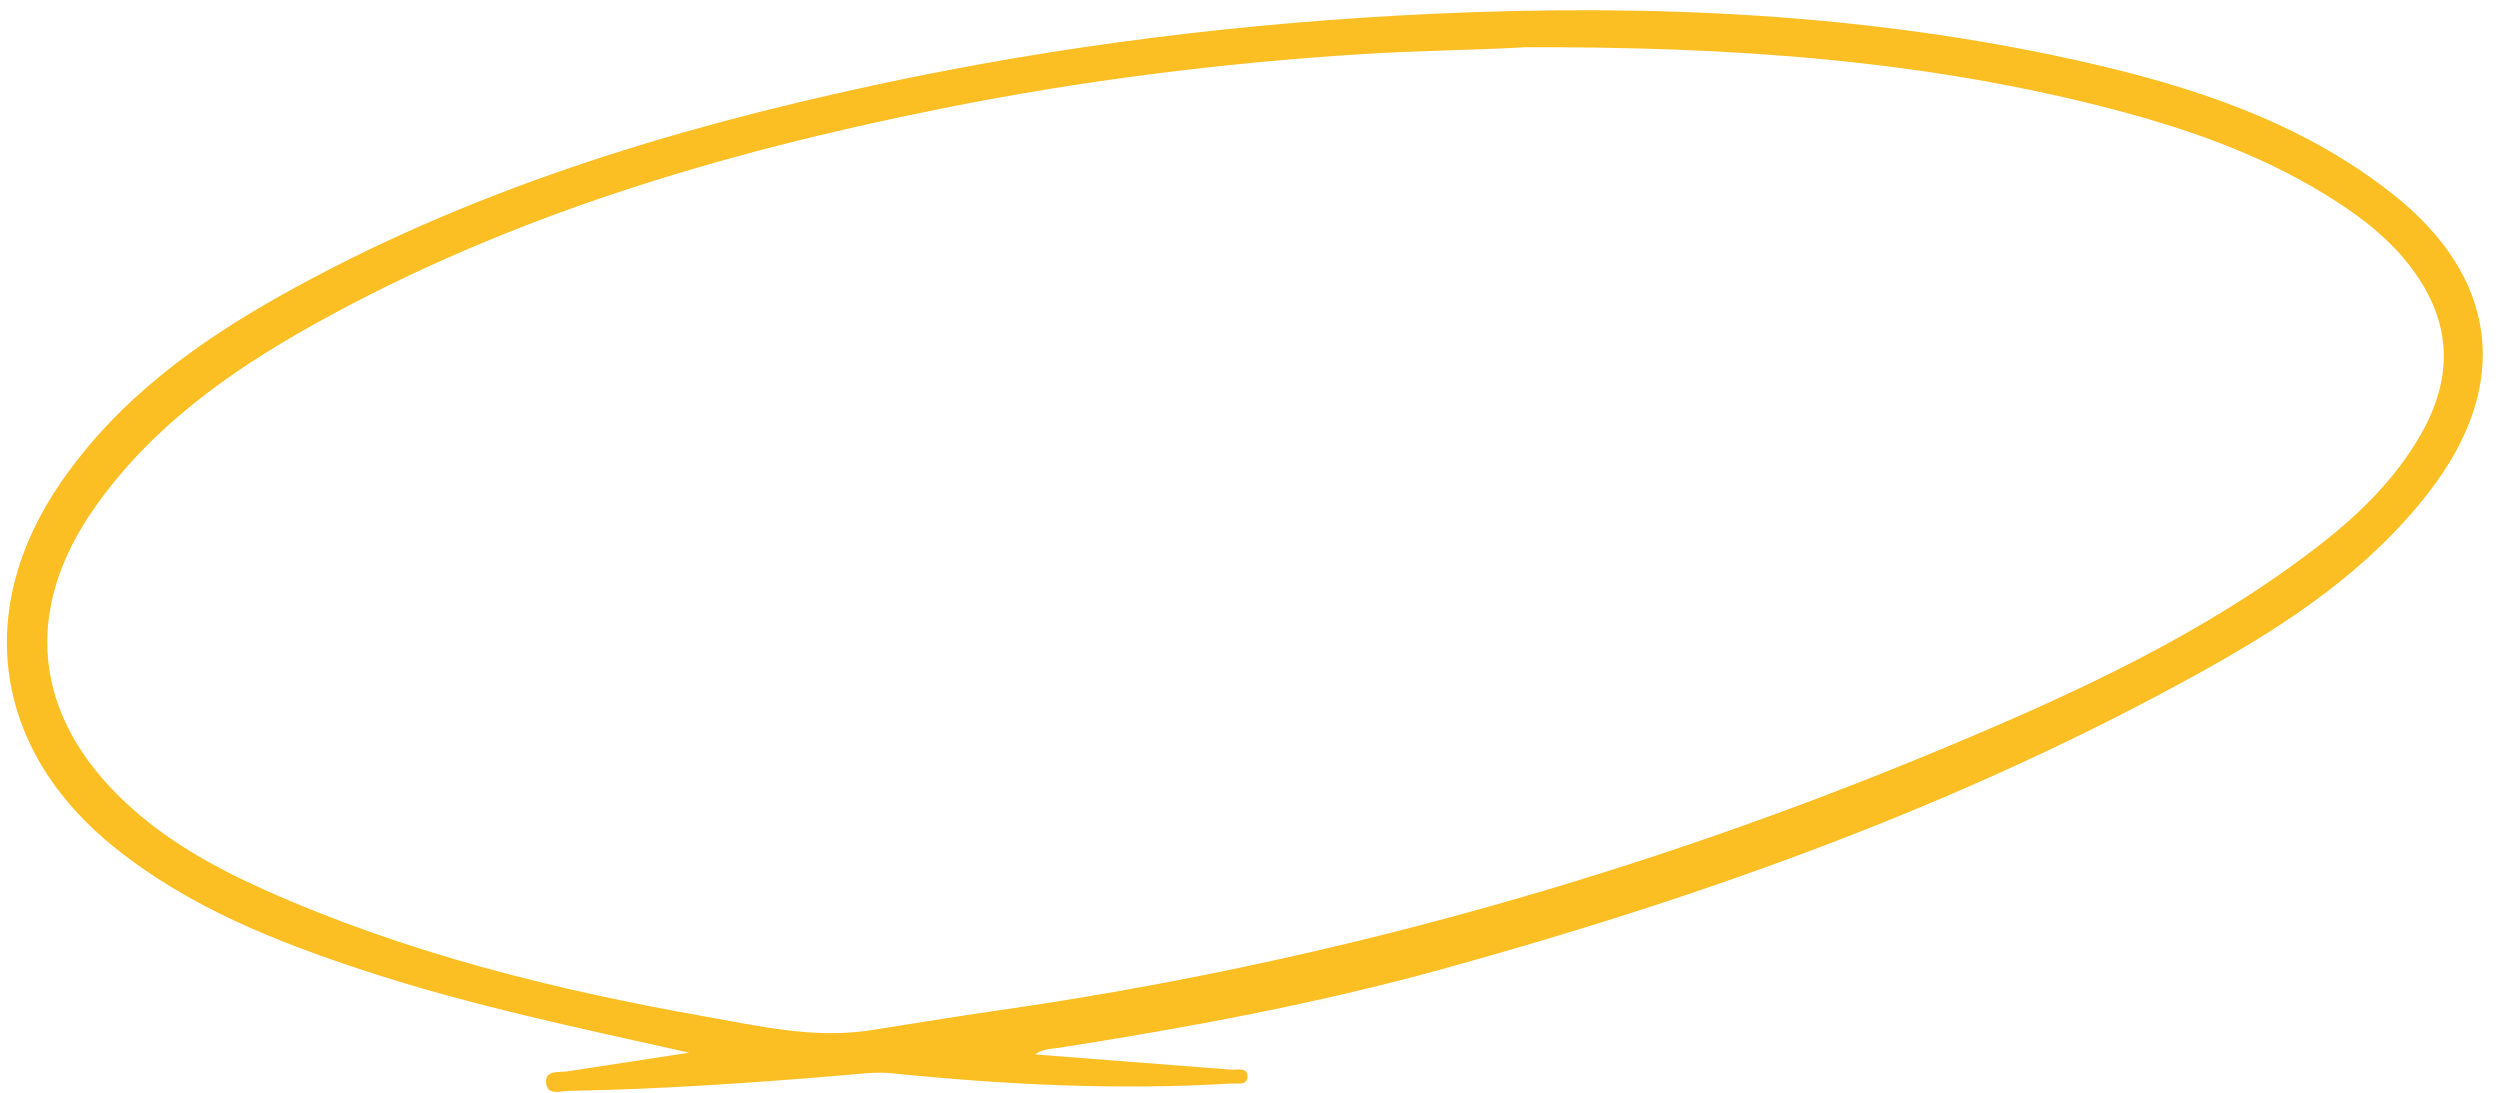
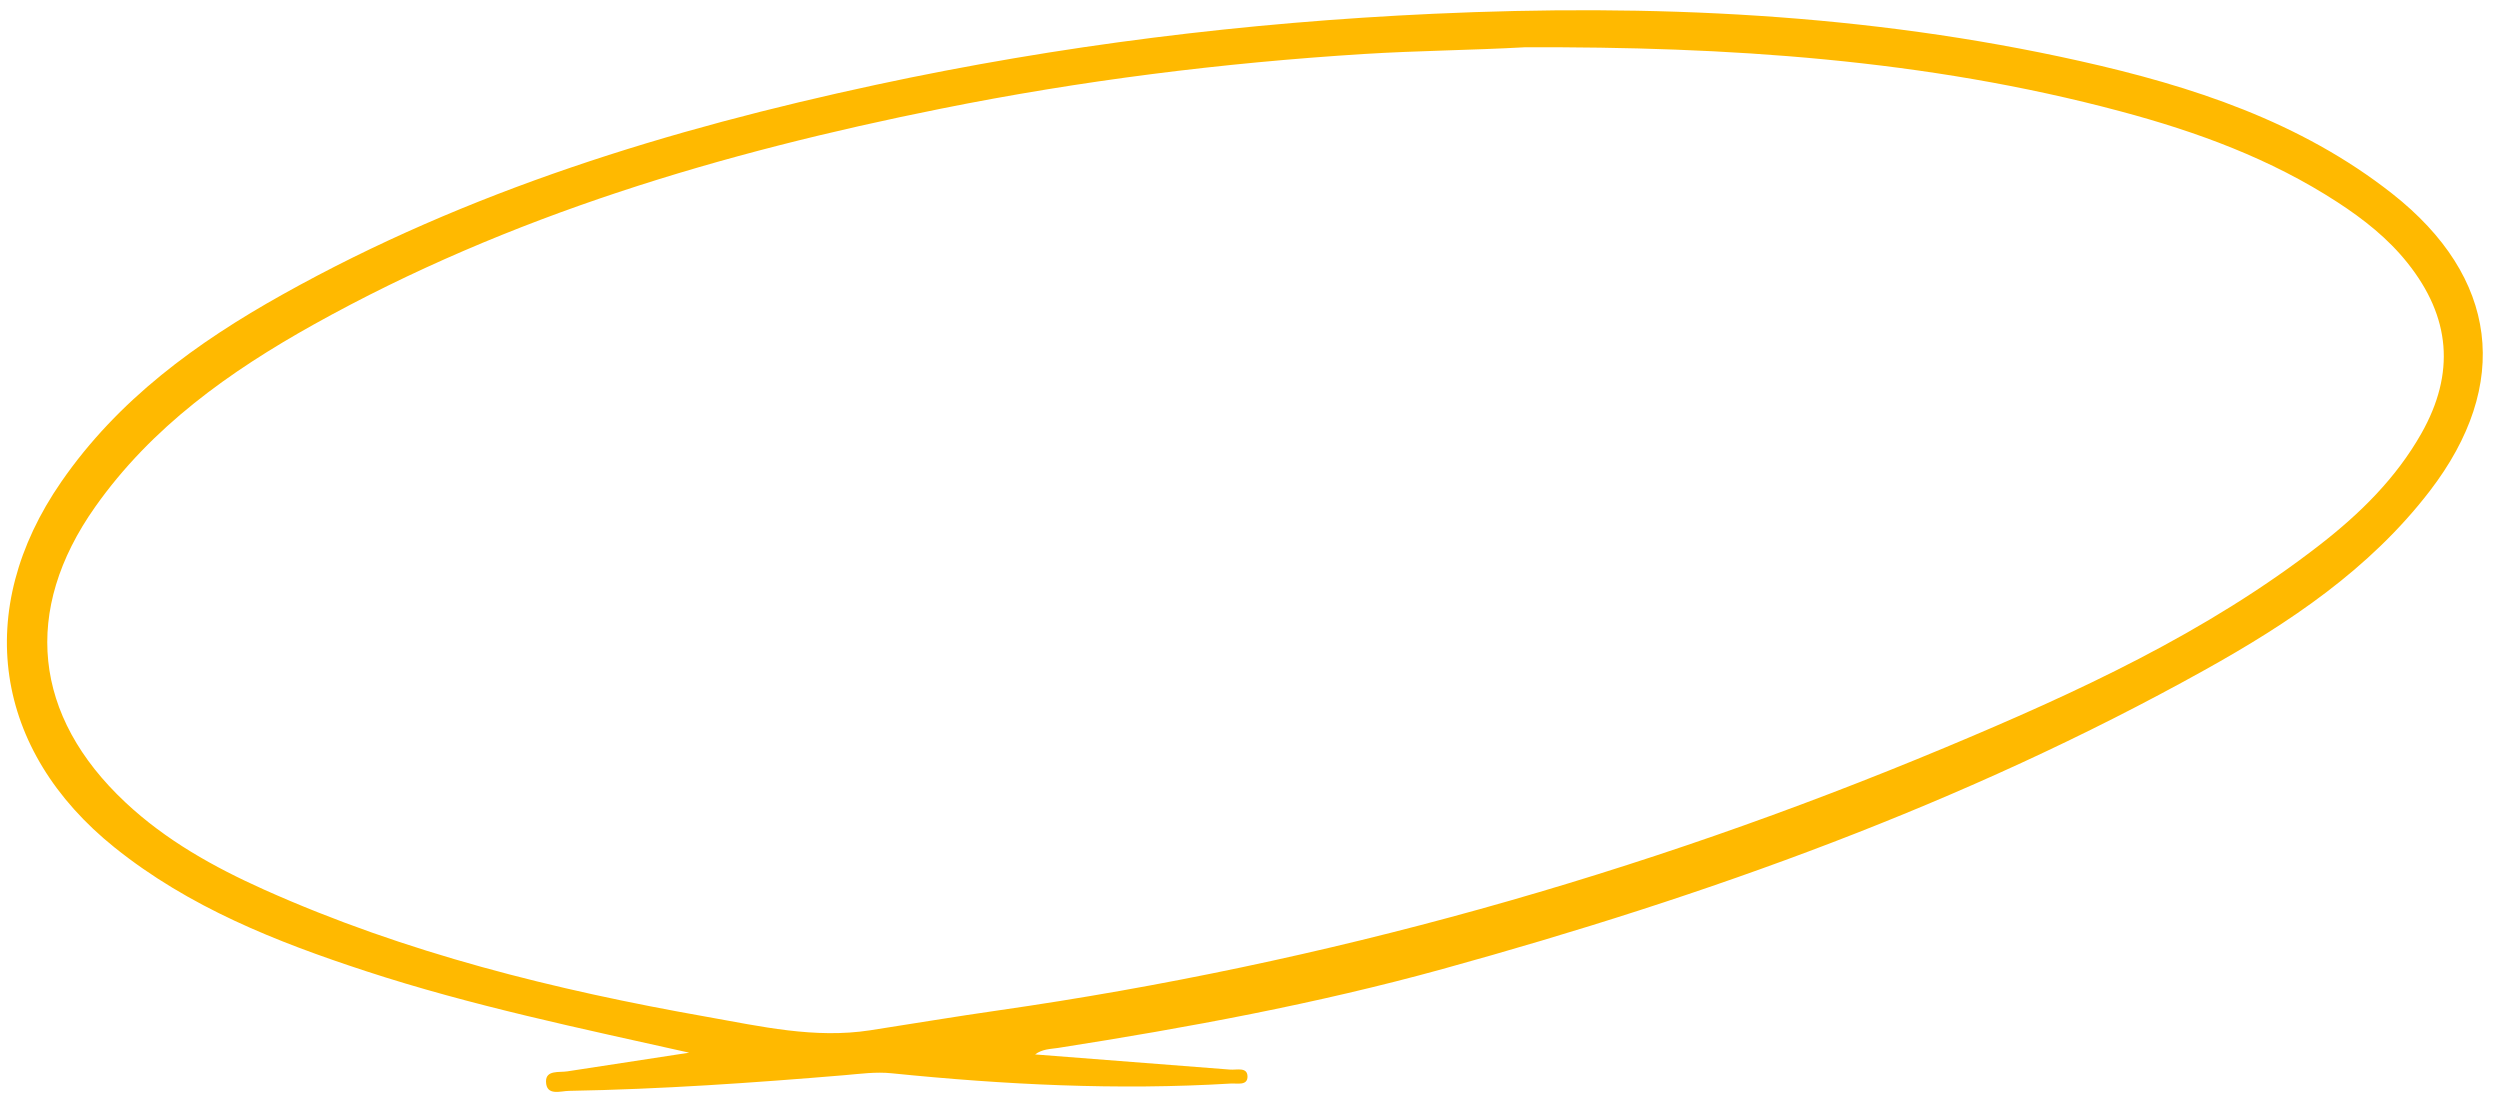
<svg xmlns="http://www.w3.org/2000/svg" width="119" height="52" viewBox="0 0 119 52" fill="none">
-   <path d="M32.84 50.115C27.646 48.952 22.457 47.877 17.41 46.224C13.15 44.828 9.003 43.189 5.455 40.341C-0.302 35.72 -1.3 29.031 2.918 22.933C5.62 19.021 9.365 16.3 13.445 14.021C22.287 9.074 31.856 6.153 41.699 4.036C50.444 2.155 59.283 1.067 68.226 0.656C78.584 0.182 88.854 0.634 98.992 2.902C104.326 4.096 109.494 5.775 113.874 9.222C118.914 13.191 119.561 18.292 115.656 23.374C112.799 27.093 108.968 29.652 104.939 31.894C93.492 38.267 81.254 42.649 68.671 46.124C62.655 47.784 56.526 48.916 50.367 49.881C50.001 49.936 49.616 49.931 49.271 50.191C52.386 50.429 55.474 50.669 58.557 50.913C58.863 50.937 59.367 50.779 59.381 51.229C59.396 51.698 58.879 51.555 58.583 51.577C53.191 51.902 47.817 51.632 42.453 51.089C41.687 51.009 40.95 51.115 40.195 51.179C35.83 51.544 31.463 51.848 27.085 51.925C26.686 51.929 26.003 52.188 25.99 51.482C25.984 50.925 26.607 51.057 27.001 50.997C28.95 50.697 30.9 50.401 32.854 50.1L32.84 50.115ZM72.567 2.251C70.073 2.39 67.508 2.41 64.94 2.569C58.163 2.993 51.447 3.834 44.796 5.172C34.382 7.262 24.271 10.24 14.931 15.448C10.925 17.684 7.221 20.317 4.531 24.127C1.047 29.06 1.577 34.078 5.965 38.19C7.896 40.002 10.178 41.272 12.57 42.346C19.307 45.363 26.41 47.122 33.647 48.401C36.212 48.856 38.775 49.449 41.414 49.043C43.452 48.728 45.489 48.385 47.531 48.093C63.087 45.857 78.097 41.639 92.586 35.584C98.851 32.965 105.021 30.133 110.434 25.926C112.342 24.442 114.054 22.76 115.259 20.629C116.878 17.765 116.649 15.088 114.597 12.515C113.666 11.347 112.51 10.435 111.267 9.627C108.085 7.555 104.573 6.271 100.935 5.299C91.662 2.817 82.188 2.213 72.567 2.251Z" fill="#FBBF24" />
+   <path d="M32.84 50.115C27.646 48.952 22.457 47.877 17.41 46.224C13.15 44.828 9.003 43.189 5.455 40.341C-0.302 35.72 -1.3 29.031 2.918 22.933C5.62 19.021 9.365 16.3 13.445 14.021C22.287 9.074 31.856 6.153 41.699 4.036C50.444 2.155 59.283 1.067 68.226 0.656C78.584 0.182 88.854 0.634 98.992 2.902C104.326 4.096 109.494 5.775 113.874 9.222C118.914 13.191 119.561 18.292 115.656 23.374C112.799 27.093 108.968 29.652 104.939 31.894C93.492 38.267 81.254 42.649 68.671 46.124C62.655 47.784 56.526 48.916 50.367 49.881C50.001 49.936 49.616 49.931 49.271 50.191C52.386 50.429 55.474 50.669 58.557 50.913C58.863 50.937 59.367 50.779 59.381 51.229C59.396 51.698 58.879 51.555 58.583 51.577C53.191 51.902 47.817 51.632 42.453 51.089C41.687 51.009 40.95 51.115 40.195 51.179C35.83 51.544 31.463 51.848 27.085 51.925C26.686 51.929 26.003 52.188 25.99 51.482C25.984 50.925 26.607 51.057 27.001 50.997C28.95 50.697 30.9 50.401 32.854 50.1L32.84 50.115ZM72.567 2.251C70.073 2.39 67.508 2.41 64.94 2.569C58.163 2.993 51.447 3.834 44.796 5.172C34.382 7.262 24.271 10.24 14.931 15.448C10.925 17.684 7.221 20.317 4.531 24.127C1.047 29.06 1.577 34.078 5.965 38.19C7.896 40.002 10.178 41.272 12.57 42.346C19.307 45.363 26.41 47.122 33.647 48.401C36.212 48.856 38.775 49.449 41.414 49.043C43.452 48.728 45.489 48.385 47.531 48.093C63.087 45.857 78.097 41.639 92.586 35.584C98.851 32.965 105.021 30.133 110.434 25.926C112.342 24.442 114.054 22.76 115.259 20.629C116.878 17.765 116.649 15.088 114.597 12.515C113.666 11.347 112.51 10.435 111.267 9.627C108.085 7.555 104.573 6.271 100.935 5.299C91.662 2.817 82.188 2.213 72.567 2.251Z" fill="#FFB900" />
</svg>
